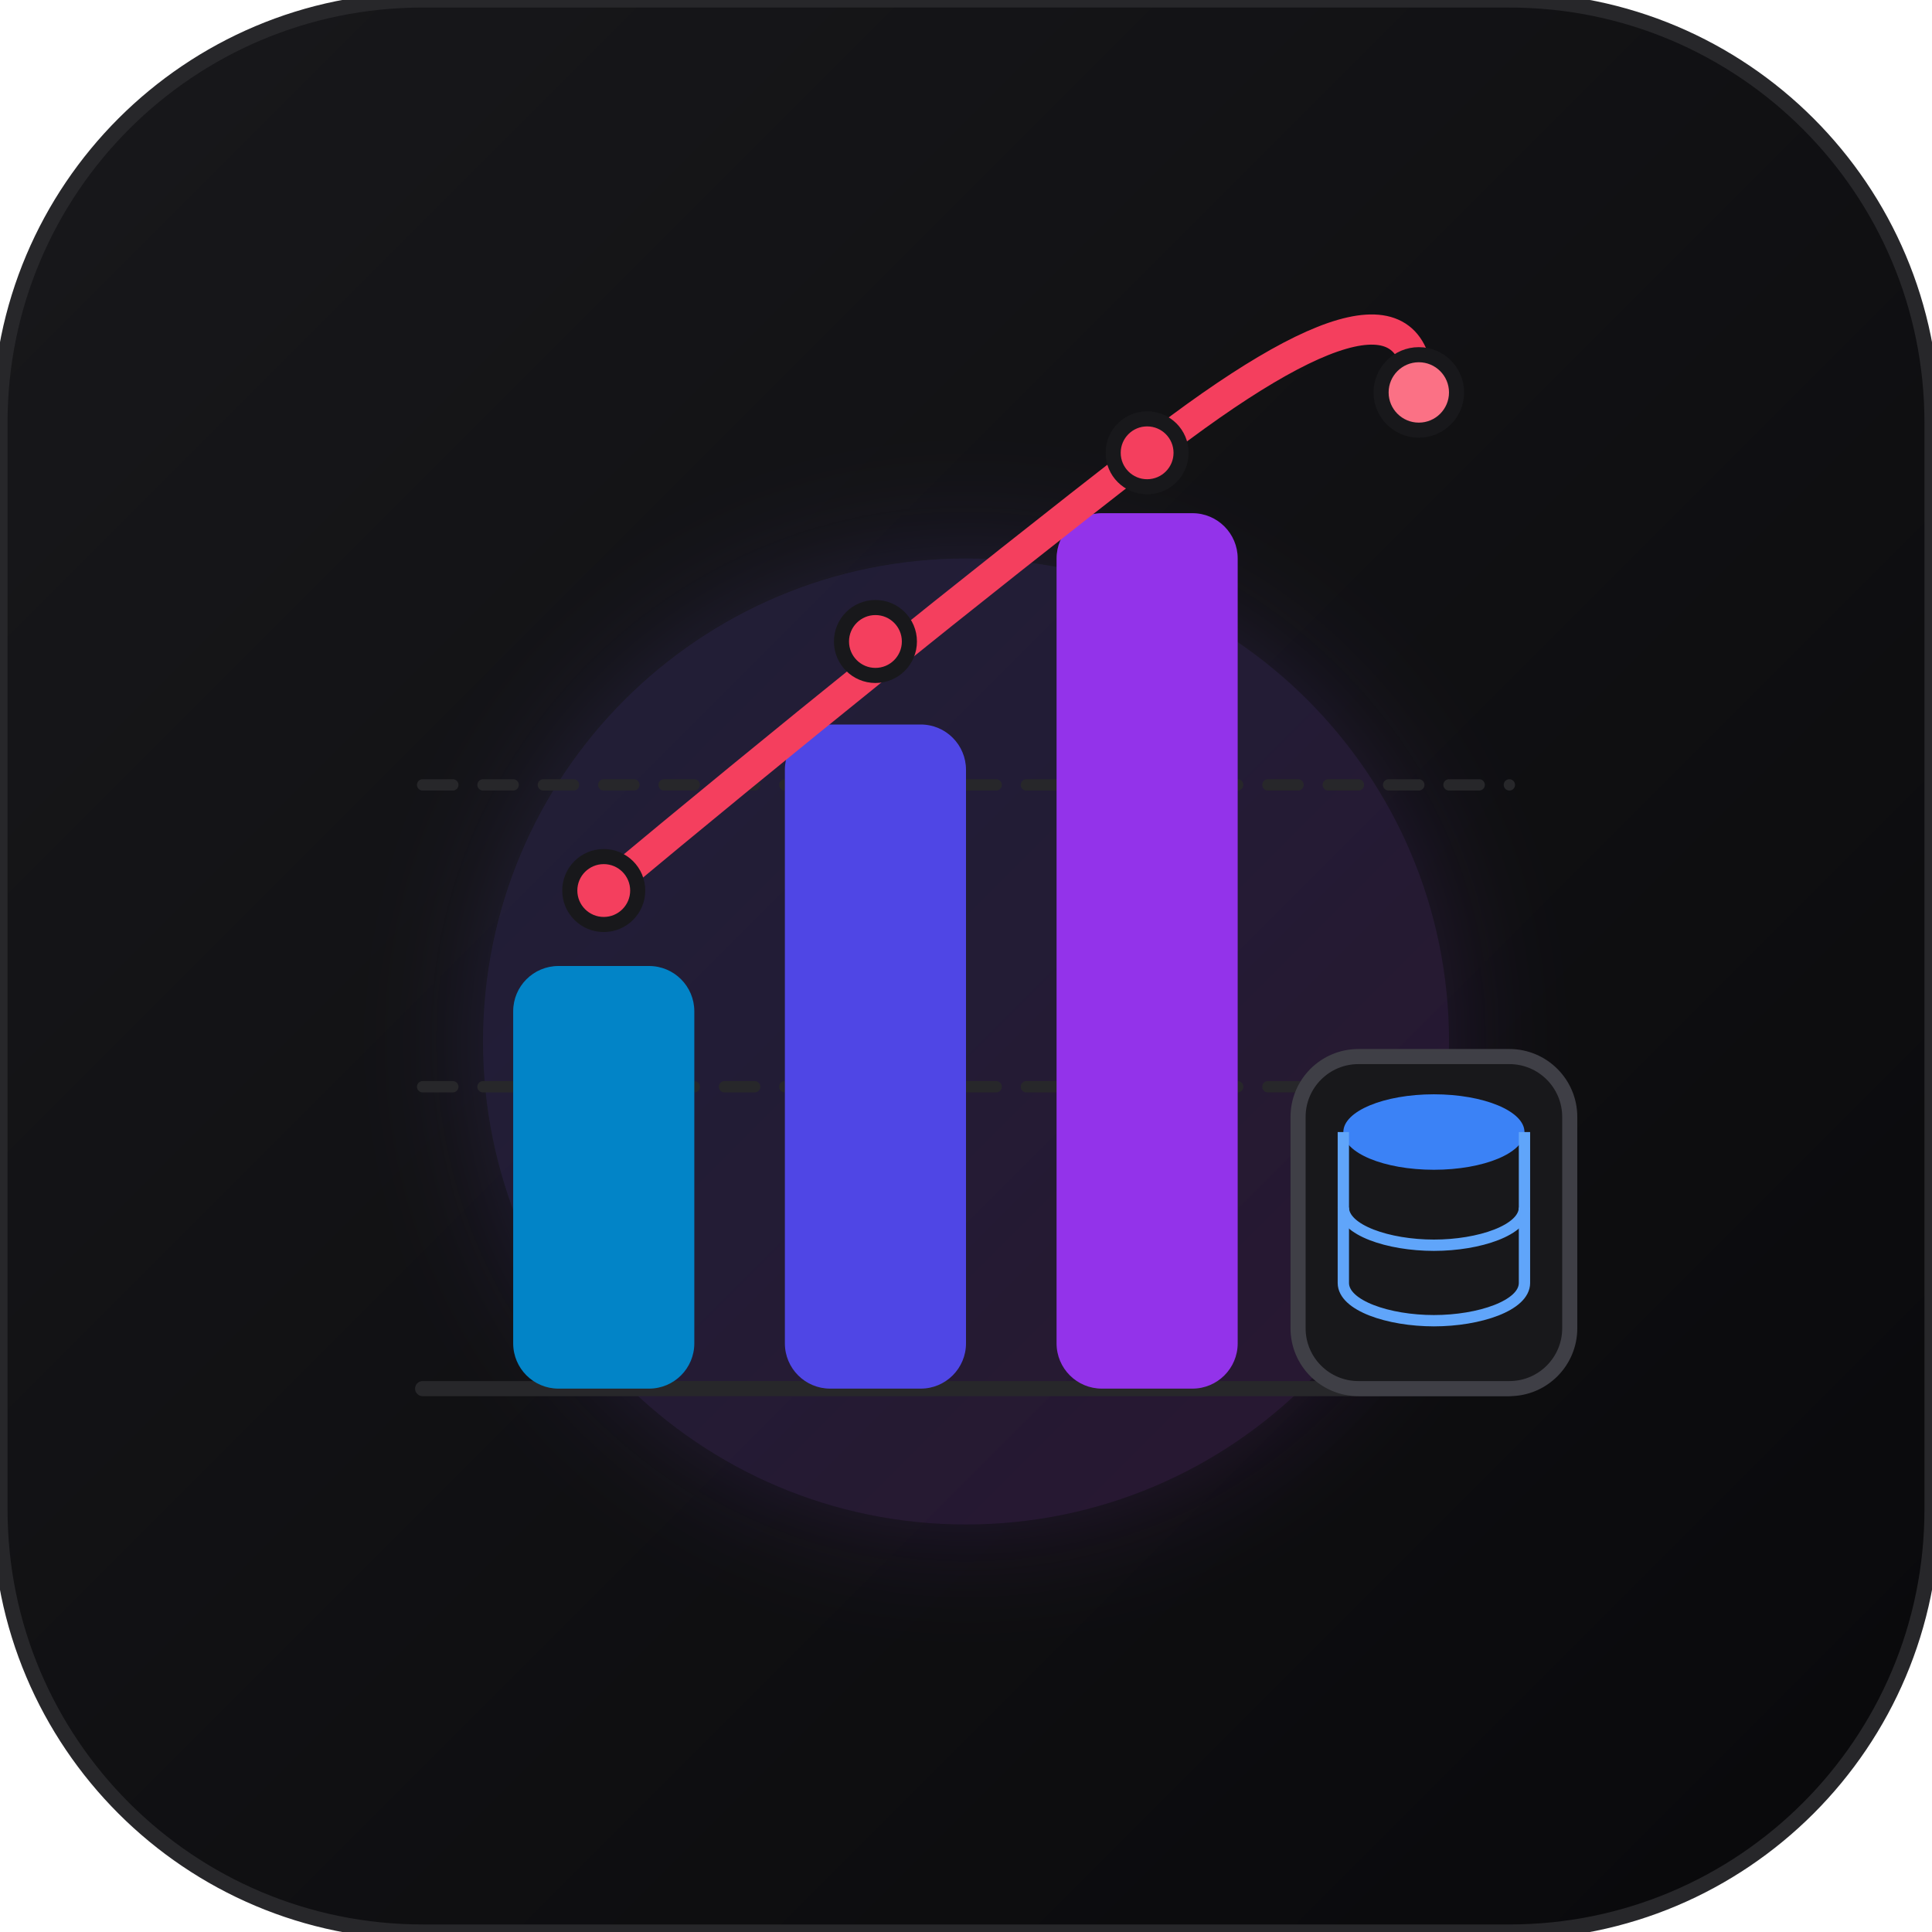
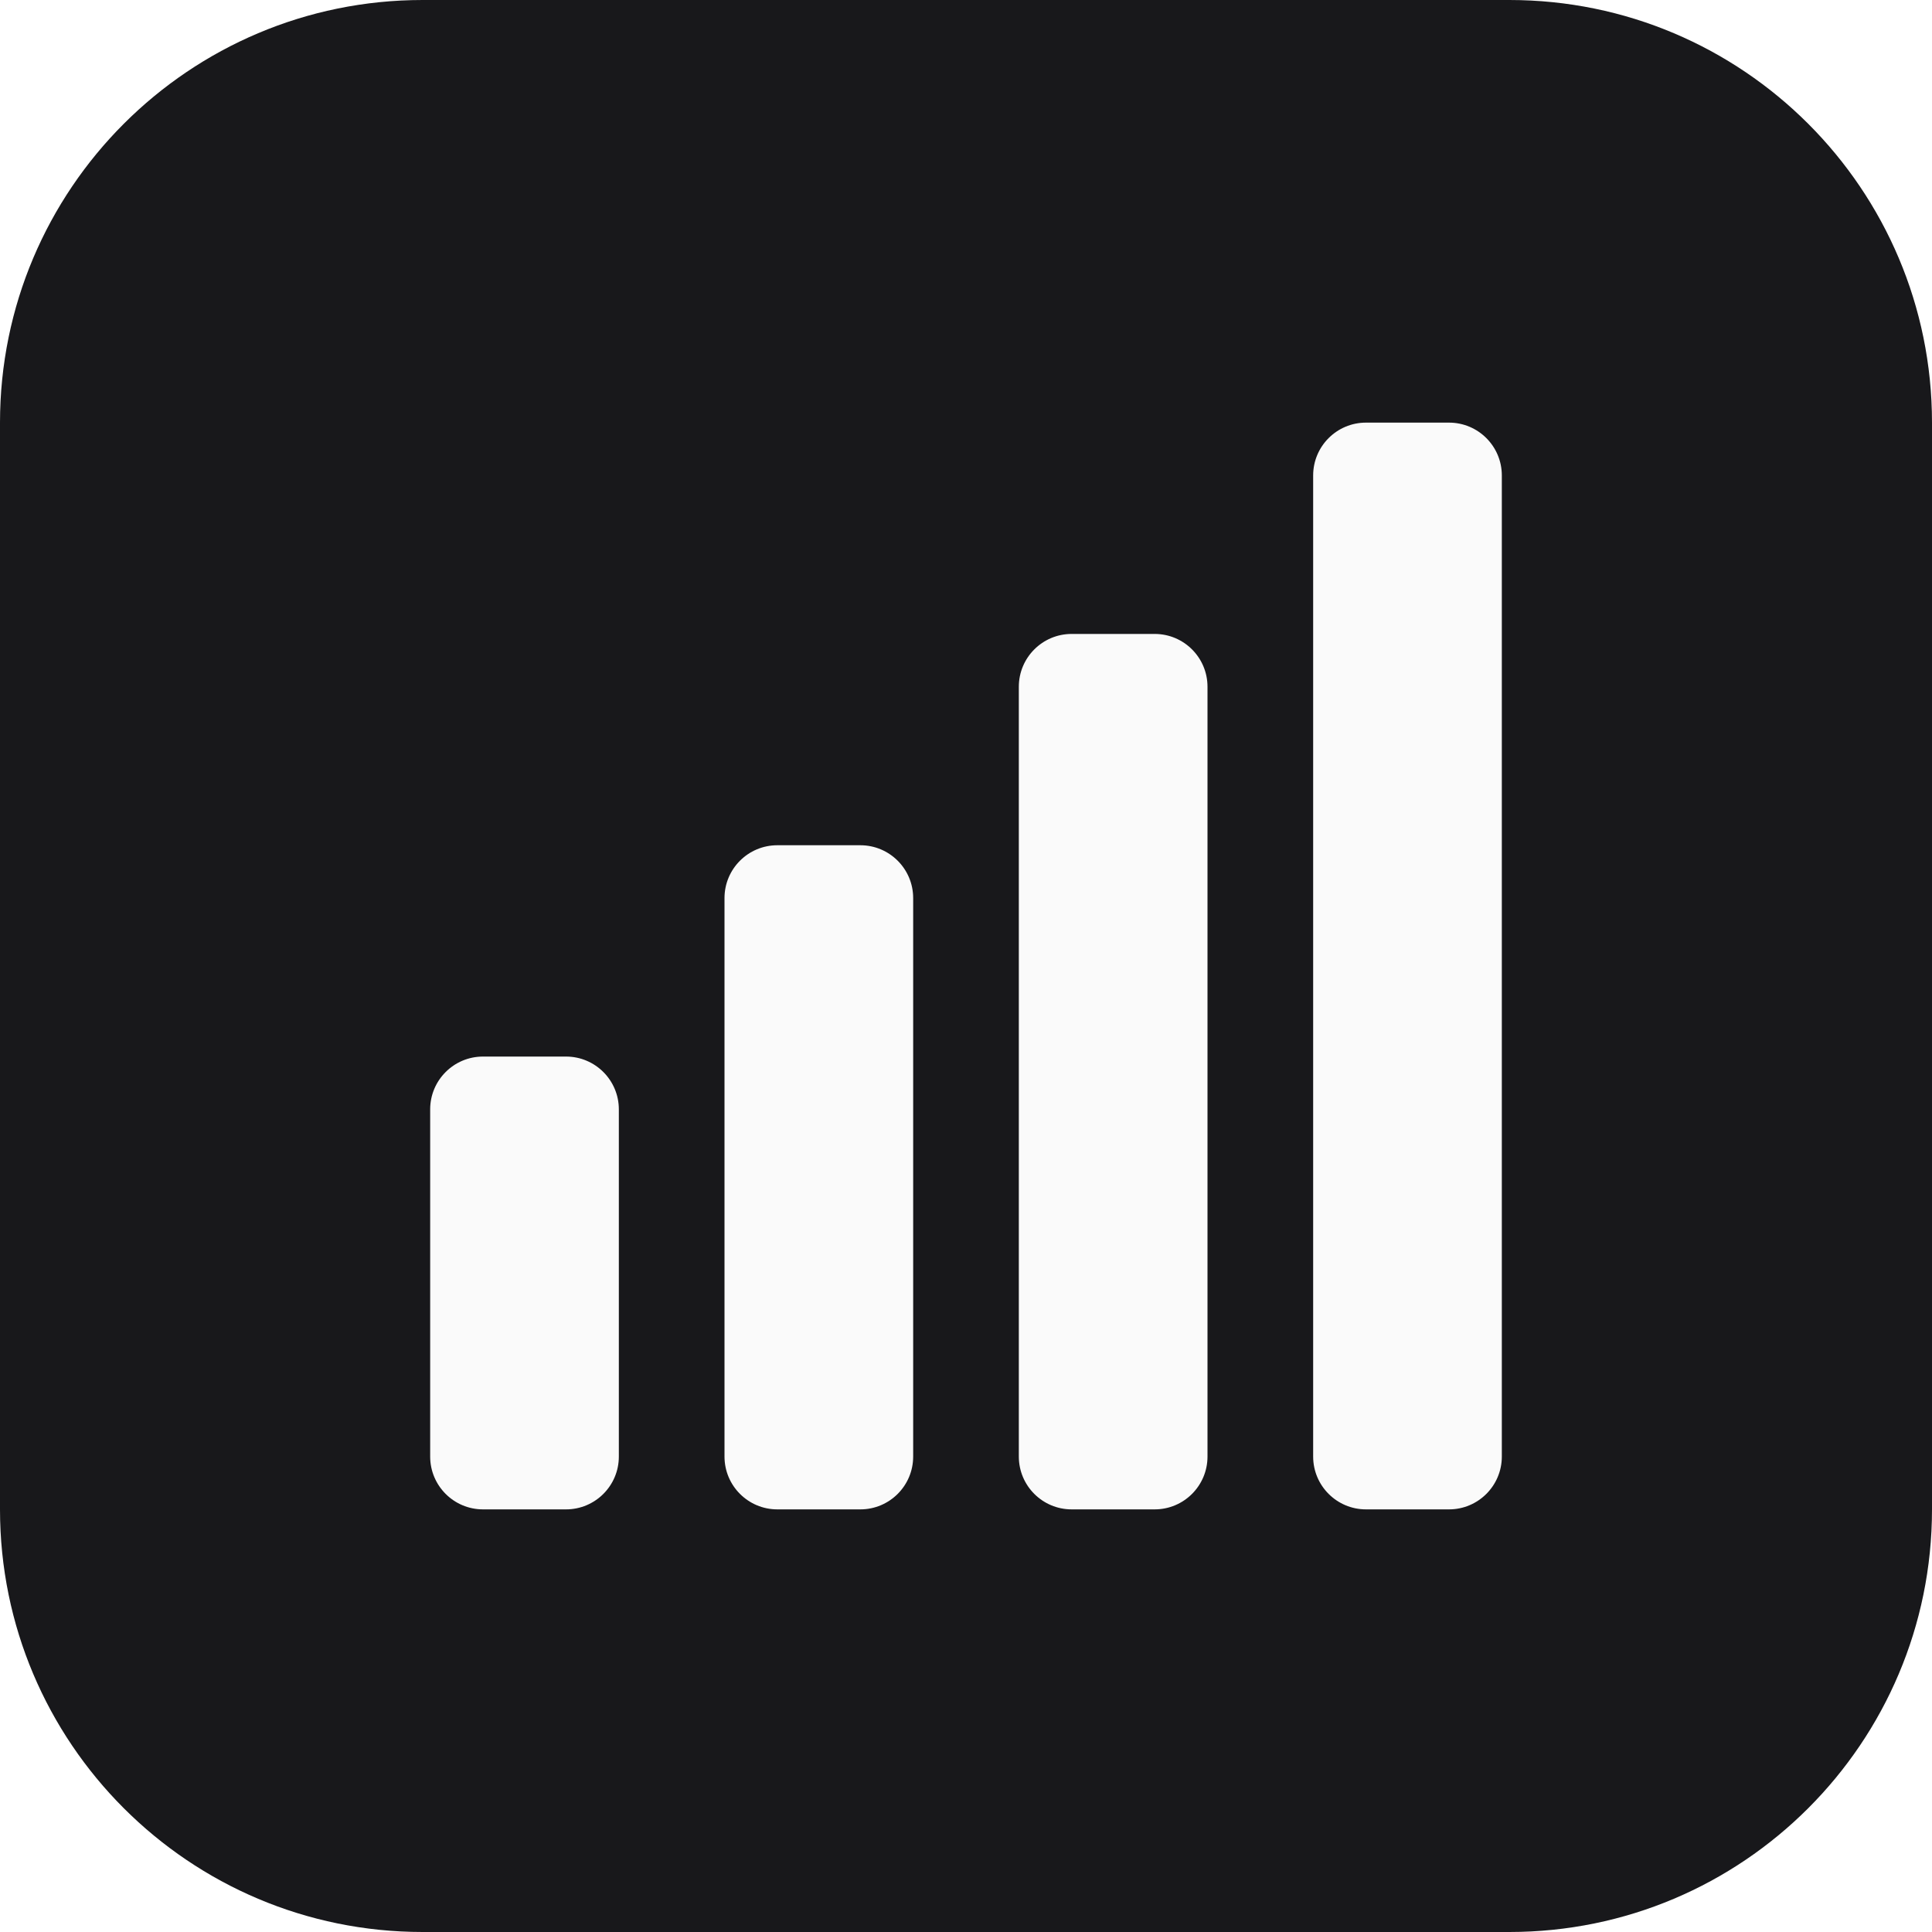
- <svg xmlns="http://www.w3.org/2000/svg" viewBox="0 0 256 256" width="256" height="256" fill="none">
-   <defs>
-     <linearGradient id="bgGrad" x1="0" y1="0" x2="256" y2="256" gradientUnits="userSpaceOnUse">
-       <stop offset="0%" stop-color="#18181b" />
-       <stop offset="100%" stop-color="#09090b" />
-     </linearGradient>
-     <linearGradient id="accentGrad" x1="40" y1="40" x2="216" y2="216" gradientUnits="userSpaceOnUse">
-       <stop offset="0%" stop-color="#6366f1" />
-       <stop offset="50%" stop-color="#8b5cf6" />
-       <stop offset="100%" stop-color="#d946ef" />
-     </linearGradient>
-     <linearGradient id="barGrad1" x1="0" y1="0" x2="0" y2="1" gradientUnits="userSpaceOnUse">
-       <stop offset="0%" stop-color="#38bdf8" />
-       <stop offset="100%" stop-color="#0284c7" />
-     </linearGradient>
-     <linearGradient id="barGrad2" x1="0" y1="0" x2="0" y2="1" gradientUnits="userSpaceOnUse">
-       <stop offset="0%" stop-color="#818cf8" />
-       <stop offset="100%" stop-color="#4f46e5" />
-     </linearGradient>
-     <linearGradient id="barGrad3" x1="0" y1="0" x2="0" y2="1" gradientUnits="userSpaceOnUse">
-       <stop offset="0%" stop-color="#c084fc" />
-       <stop offset="100%" stop-color="#9333ea" />
-     </linearGradient>
-     <filter id="glow" x="-20%" y="-20%" width="140%" height="140%">
-       <feGaussianBlur stdDeviation="8" result="blur" />
-       <feComposite in="SourceGraphic" in2="blur" operator="over" />
-     </filter>
-   </defs>
-   <rect width="256" height="256" rx="56" fill="url(#bgGrad)" stroke="#27272a" stroke-width="2" />
-   <circle cx="128" cy="138" r="64" fill="url(#accentGrad)" opacity="0.15" filter="url(#glow)" />
-   <line x1="56" y1="184" x2="200" y2="184" stroke="#27272a" stroke-width="2" stroke-linecap="round" />
-   <line x1="56" y1="144" x2="200" y2="144" stroke="#27272a" stroke-width="1.5" stroke-dasharray="4 4" stroke-linecap="round" />
-   <line x1="56" y1="104" x2="200" y2="104" stroke="#27272a" stroke-width="1.5" stroke-dasharray="4 4" stroke-linecap="round" />
-   <rect x="68" y="128" width="24" height="56" rx="6" fill="url(#barGrad1)" />
-   <rect x="104" y="96" width="24" height="88" rx="6" fill="url(#barGrad2)" />
-   <rect x="140" y="68" width="24" height="116" rx="6" fill="url(#barGrad3)" />
-   <path d="M 80 118 Q 116 88 152 60 T 188 52" fill="none" stroke="#f43f5e" stroke-width="4" stroke-linecap="round" />
-   <circle cx="80" cy="118" r="4.5" fill="#f43f5e" stroke="#18181b" stroke-width="2" />
-   <circle cx="116" cy="85" r="4.5" fill="#f43f5e" stroke="#18181b" stroke-width="2" />
-   <circle cx="152" cy="60" r="4.5" fill="#f43f5e" stroke="#18181b" stroke-width="2" />
-   <circle cx="188" cy="52" r="5" fill="#fb7185" stroke="#18181b" stroke-width="2" />
-   <g transform="translate(172, 140)">
-     <rect width="36" height="44" rx="8" fill="#18181b" stroke="#3f3f46" stroke-width="2" />
-     <ellipse cx="18" cy="10" rx="12" ry="5" fill="#3b82f6" />
-     <path d="M 6 10 v 10 c 0 3 6 5 12 5 s 12 -2 12 -5 v -10" fill="none" stroke="#60a5fa" stroke-width="1.5" />
-     <path d="M 6 20 v 10 c 0 3 6 5 12 5 s 12 -2 12 -5 v -10" fill="none" stroke="#60a5fa" stroke-width="1.5" />
+ <svg xmlns="http://www.w3.org/2000/svg" viewBox="0 0 256 256" width="256" height="256" role="img" aria-label="CPA Usage Stats">
+   <rect width="256" height="256" rx="56" fill="#18181b" />
+   <g fill="#fafafa">
+     <rect x="57" y="140" width="25" height="60" rx="7" />
+     <rect x="96" y="112" width="25" height="88" rx="7" />
+     <rect x="135" y="84" width="25" height="116" rx="7" />
+     <rect x="174" y="56" width="25" height="144" rx="7" />
  </g>
</svg>
